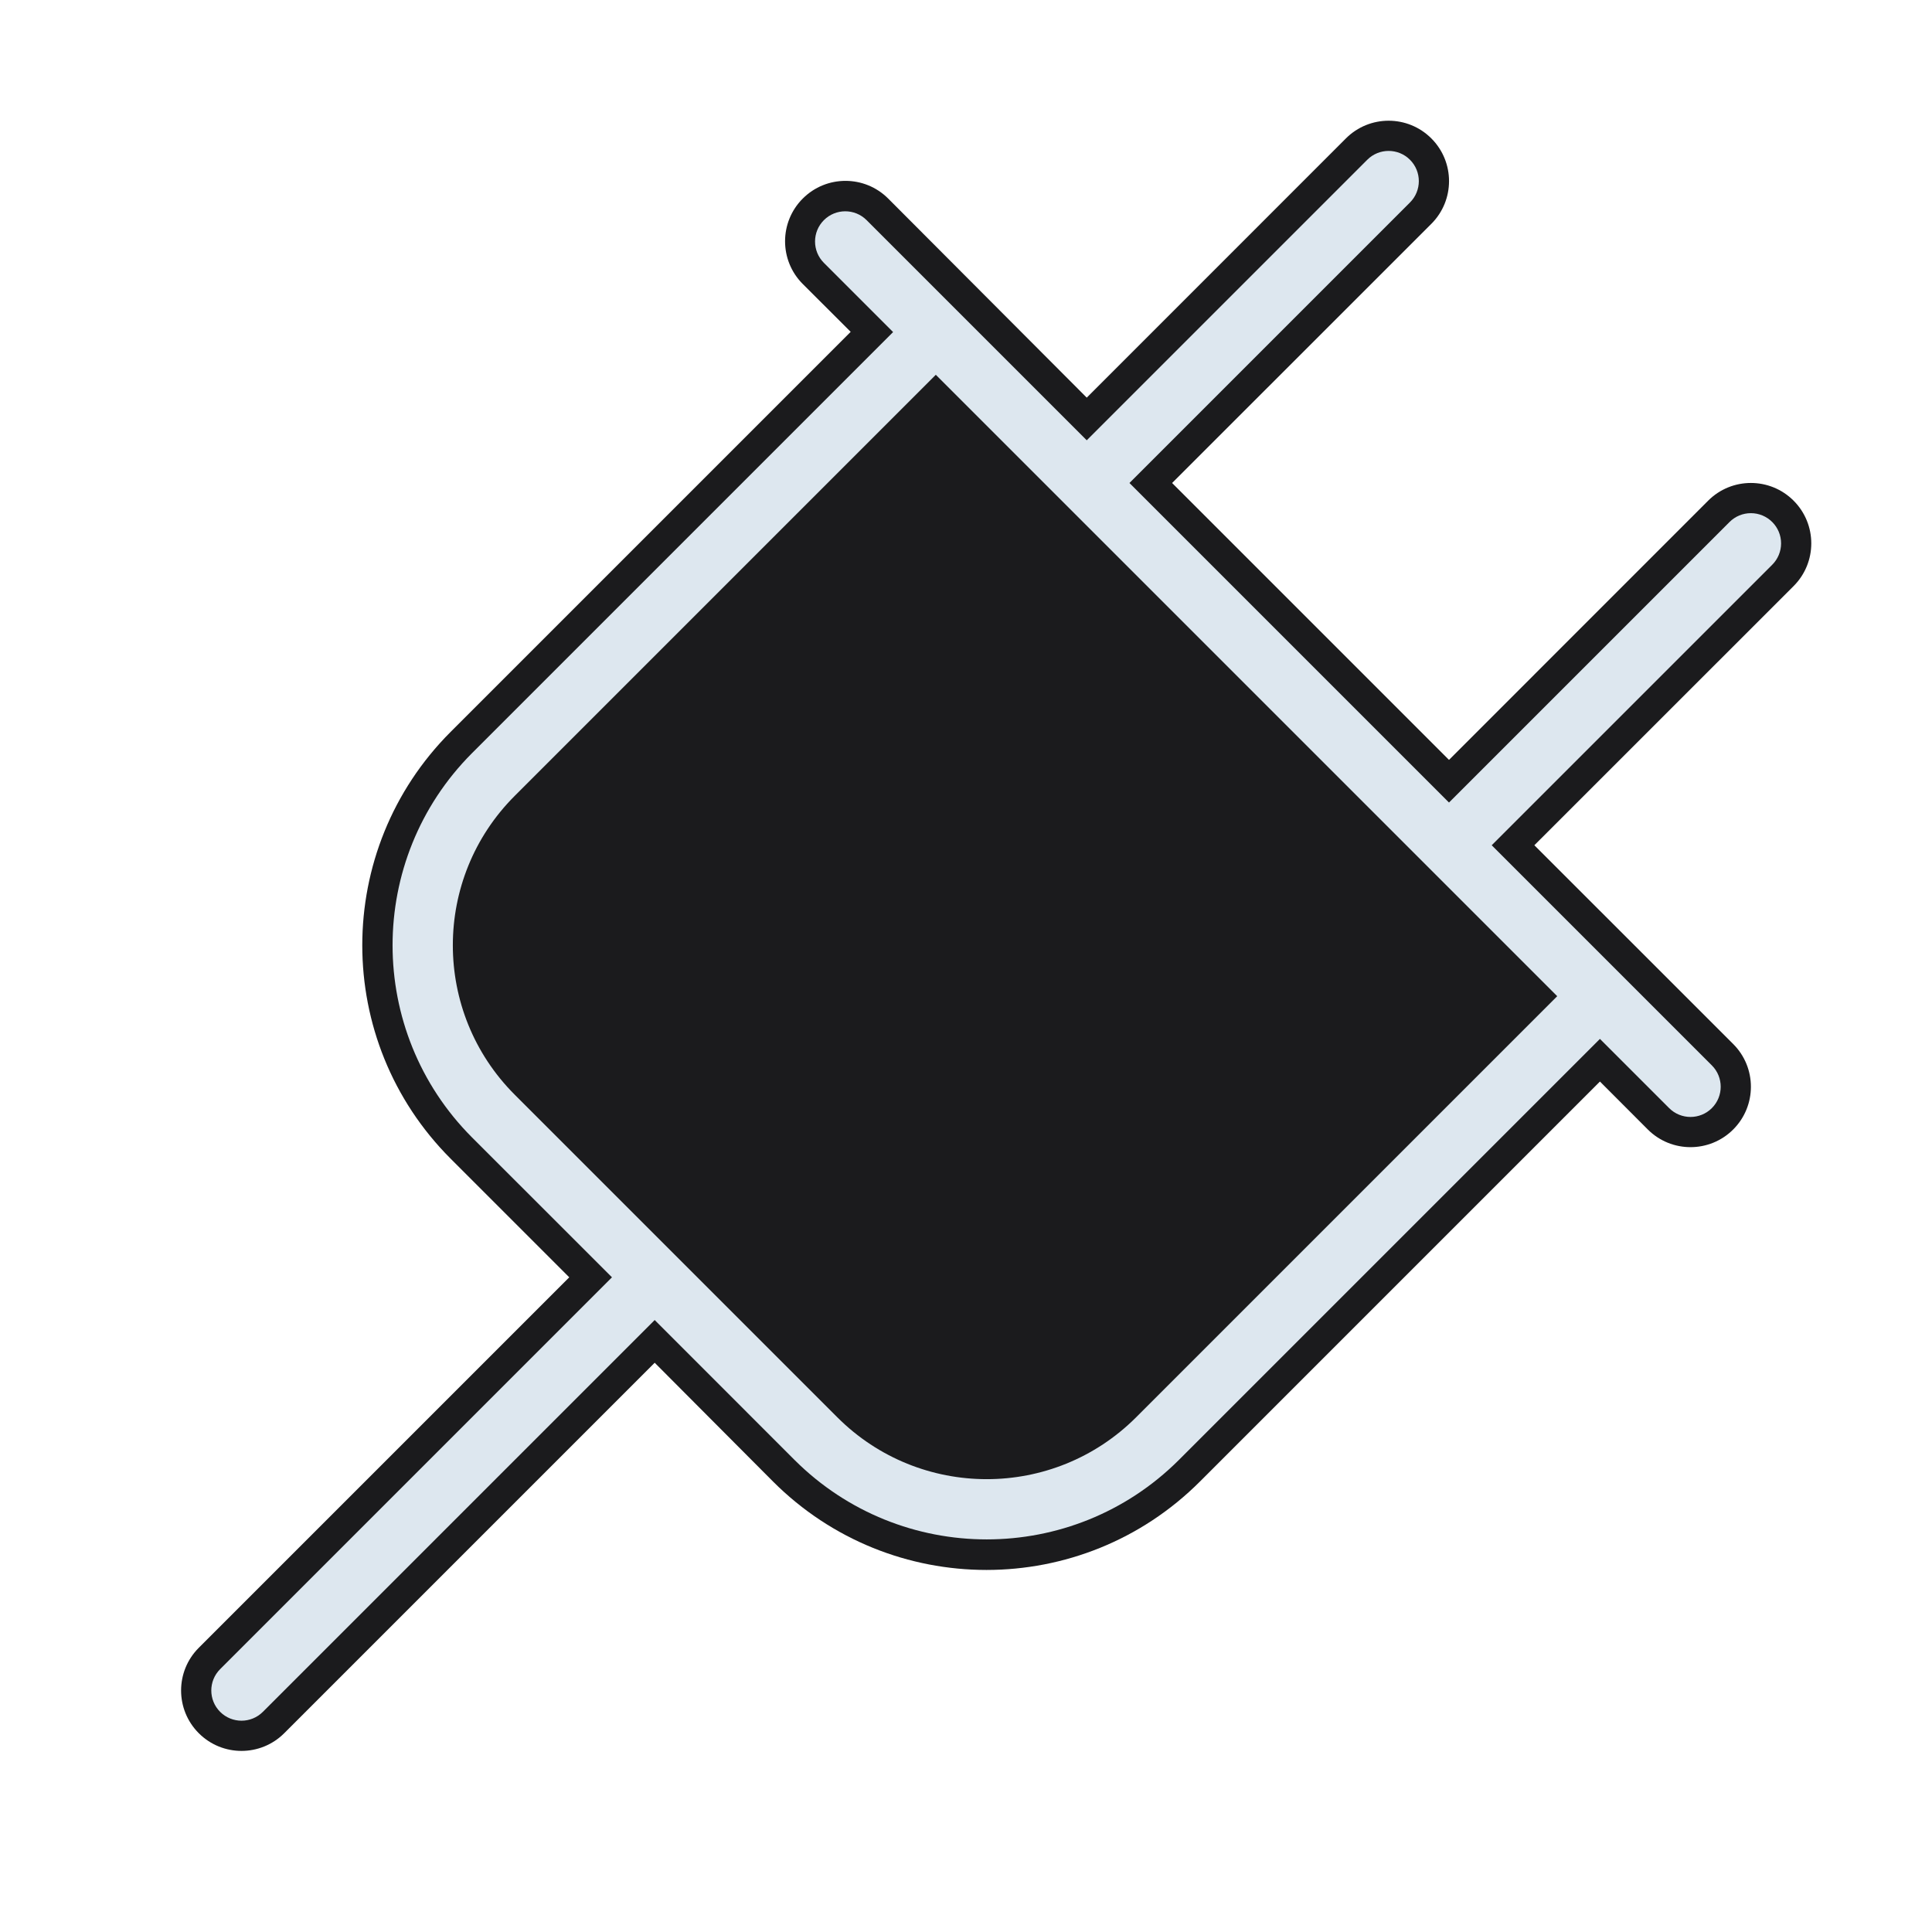
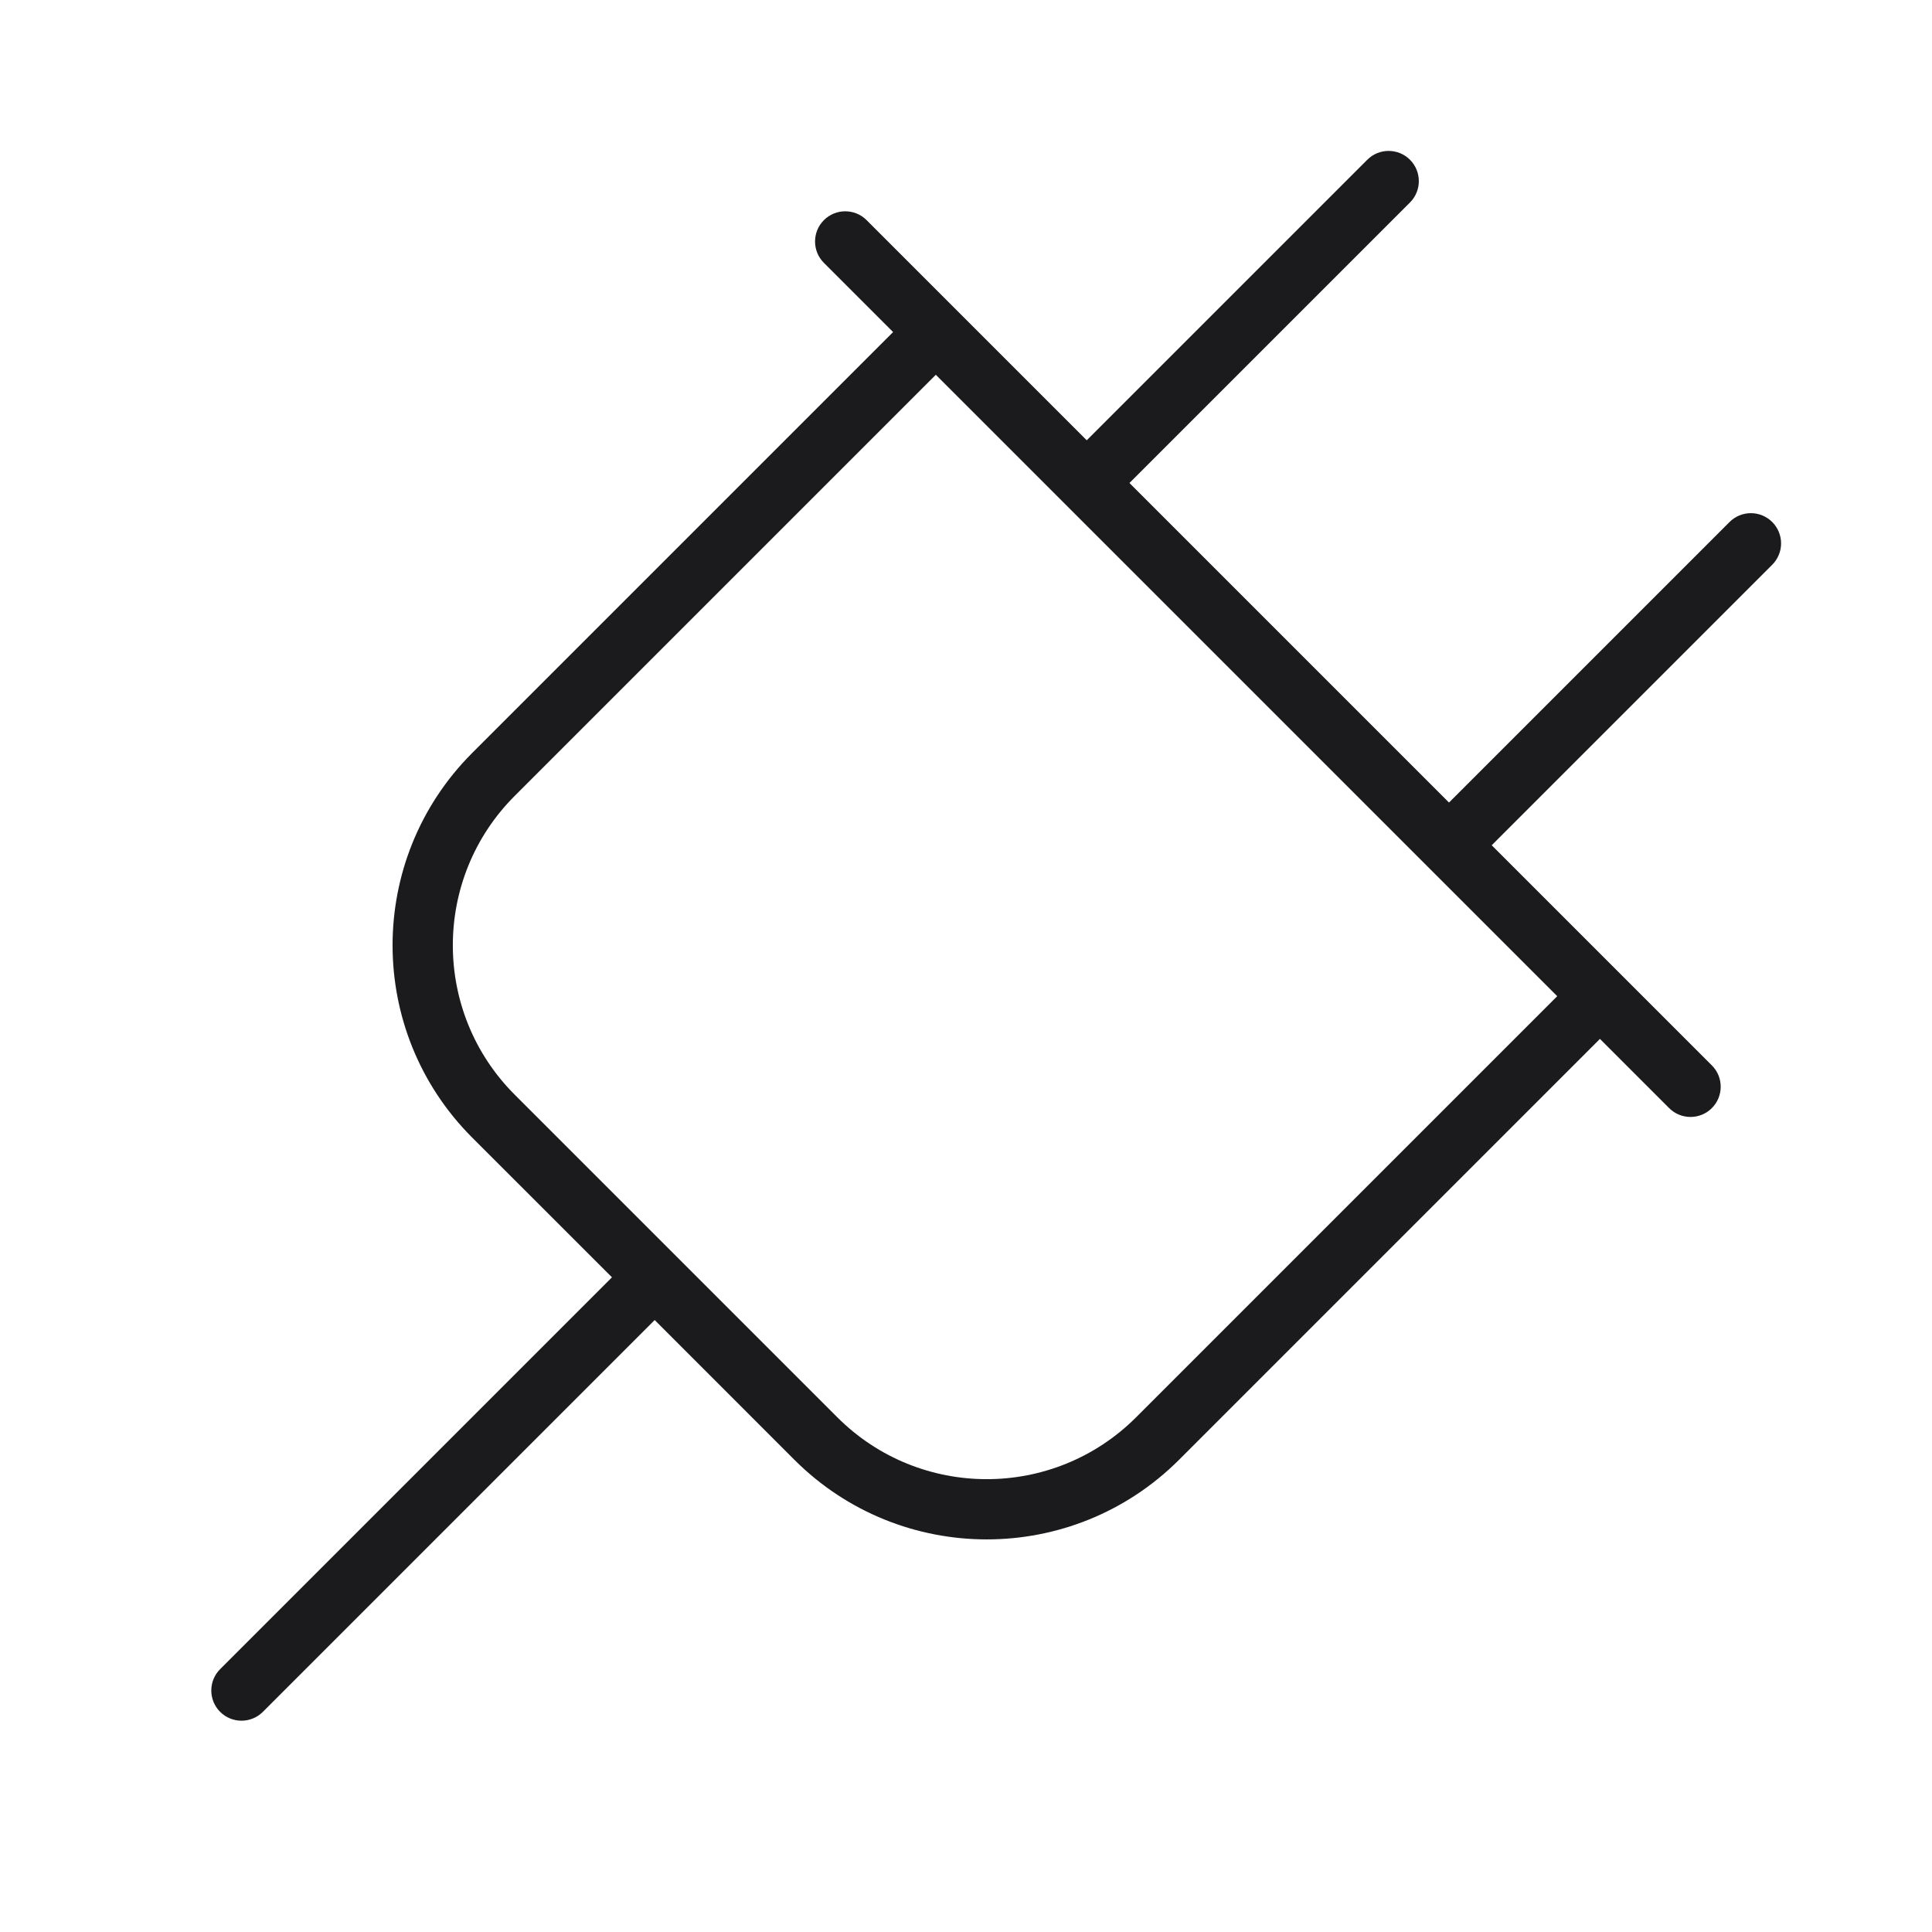
- <svg xmlns="http://www.w3.org/2000/svg" viewBox="0 0 256 256" width="48" height="48">
-   <path fill="#1b1b1d" d="M237.66 77.66L203.31 112l26.35 26.34a8 8 0 0 1-11.32 11.32l-6.34-6.35l-53 53a40 40 0 0 1-56.57 0l-15.68-15.74l-49.09 49.09a8 8 0 0 1-11.32-11.32l49.09-49.09l-15.71-15.71a40 40 0 0 1 0-56.57l53-53l-6.35-6.34a8 8 0 0 1 11.32-11.32L144 52.69l34.34-34.35a8 8 0 1 1 11.32 11.32L155.31 64L192 100.69l34.34-34.35a8 8 0 0 1 11.32 11.32" />
-   <path fill="#dde7ef" d="M234.83 69.17a4 4 0 0 0-5.66 0L192 106.34L149.66 64l37.17-37.17a4 4 0 1 0-5.66-5.66L144 58.34l-29.17-29.17a4 4 0 0 0-5.66 5.66l9.17 9.17l-55.8 55.8a36.05 36.05 0 0 0 0 50.91l18.55 18.54l-51.92 51.92a4 4 0 0 0 5.66 5.66l51.92-51.92l18.54 18.55a36.06 36.06 0 0 0 50.91 0l55.8-55.8l9.17 9.17a4 4 0 0 0 5.66-5.66L197.66 112l37.17-37.17a4 4 0 0 0 0-5.66M150.54 187.8a28 28 0 0 1-39.59 0L68.2 145.05a28 28 0 0 1 0-39.59l55.8-55.8L206.34 132Z" />
+ <svg xmlns="http://www.w3.org/2000/svg" width="1em" height="1em" viewBox="0 0 256 256">
+   <path fill="#1b1b1d" d="M234.83 69.17a4 4 0 0 0-5.66 0L192 106.34L149.66 64l37.17-37.17a4 4 0 1 0-5.66-5.66L144 58.34l-29.17-29.17a4 4 0 0 0-5.66 5.66l9.17 9.17l-55.8 55.8a36.05 36.05 0 0 0 0 50.91l18.55 18.54l-51.92 51.92a4 4 0 0 0 5.66 5.66l51.92-51.92l18.54 18.55a36.06 36.06 0 0 0 50.91 0l55.8-55.8l9.17 9.17a4 4 0 0 0 5.66-5.66L197.66 112l37.17-37.17a4 4 0 0 0 0-5.66M150.54 187.8a28 28 0 0 1-39.59 0L68.2 145.05a28 28 0 0 1 0-39.59l55.8-55.8L206.34 132Z" />
</svg>
